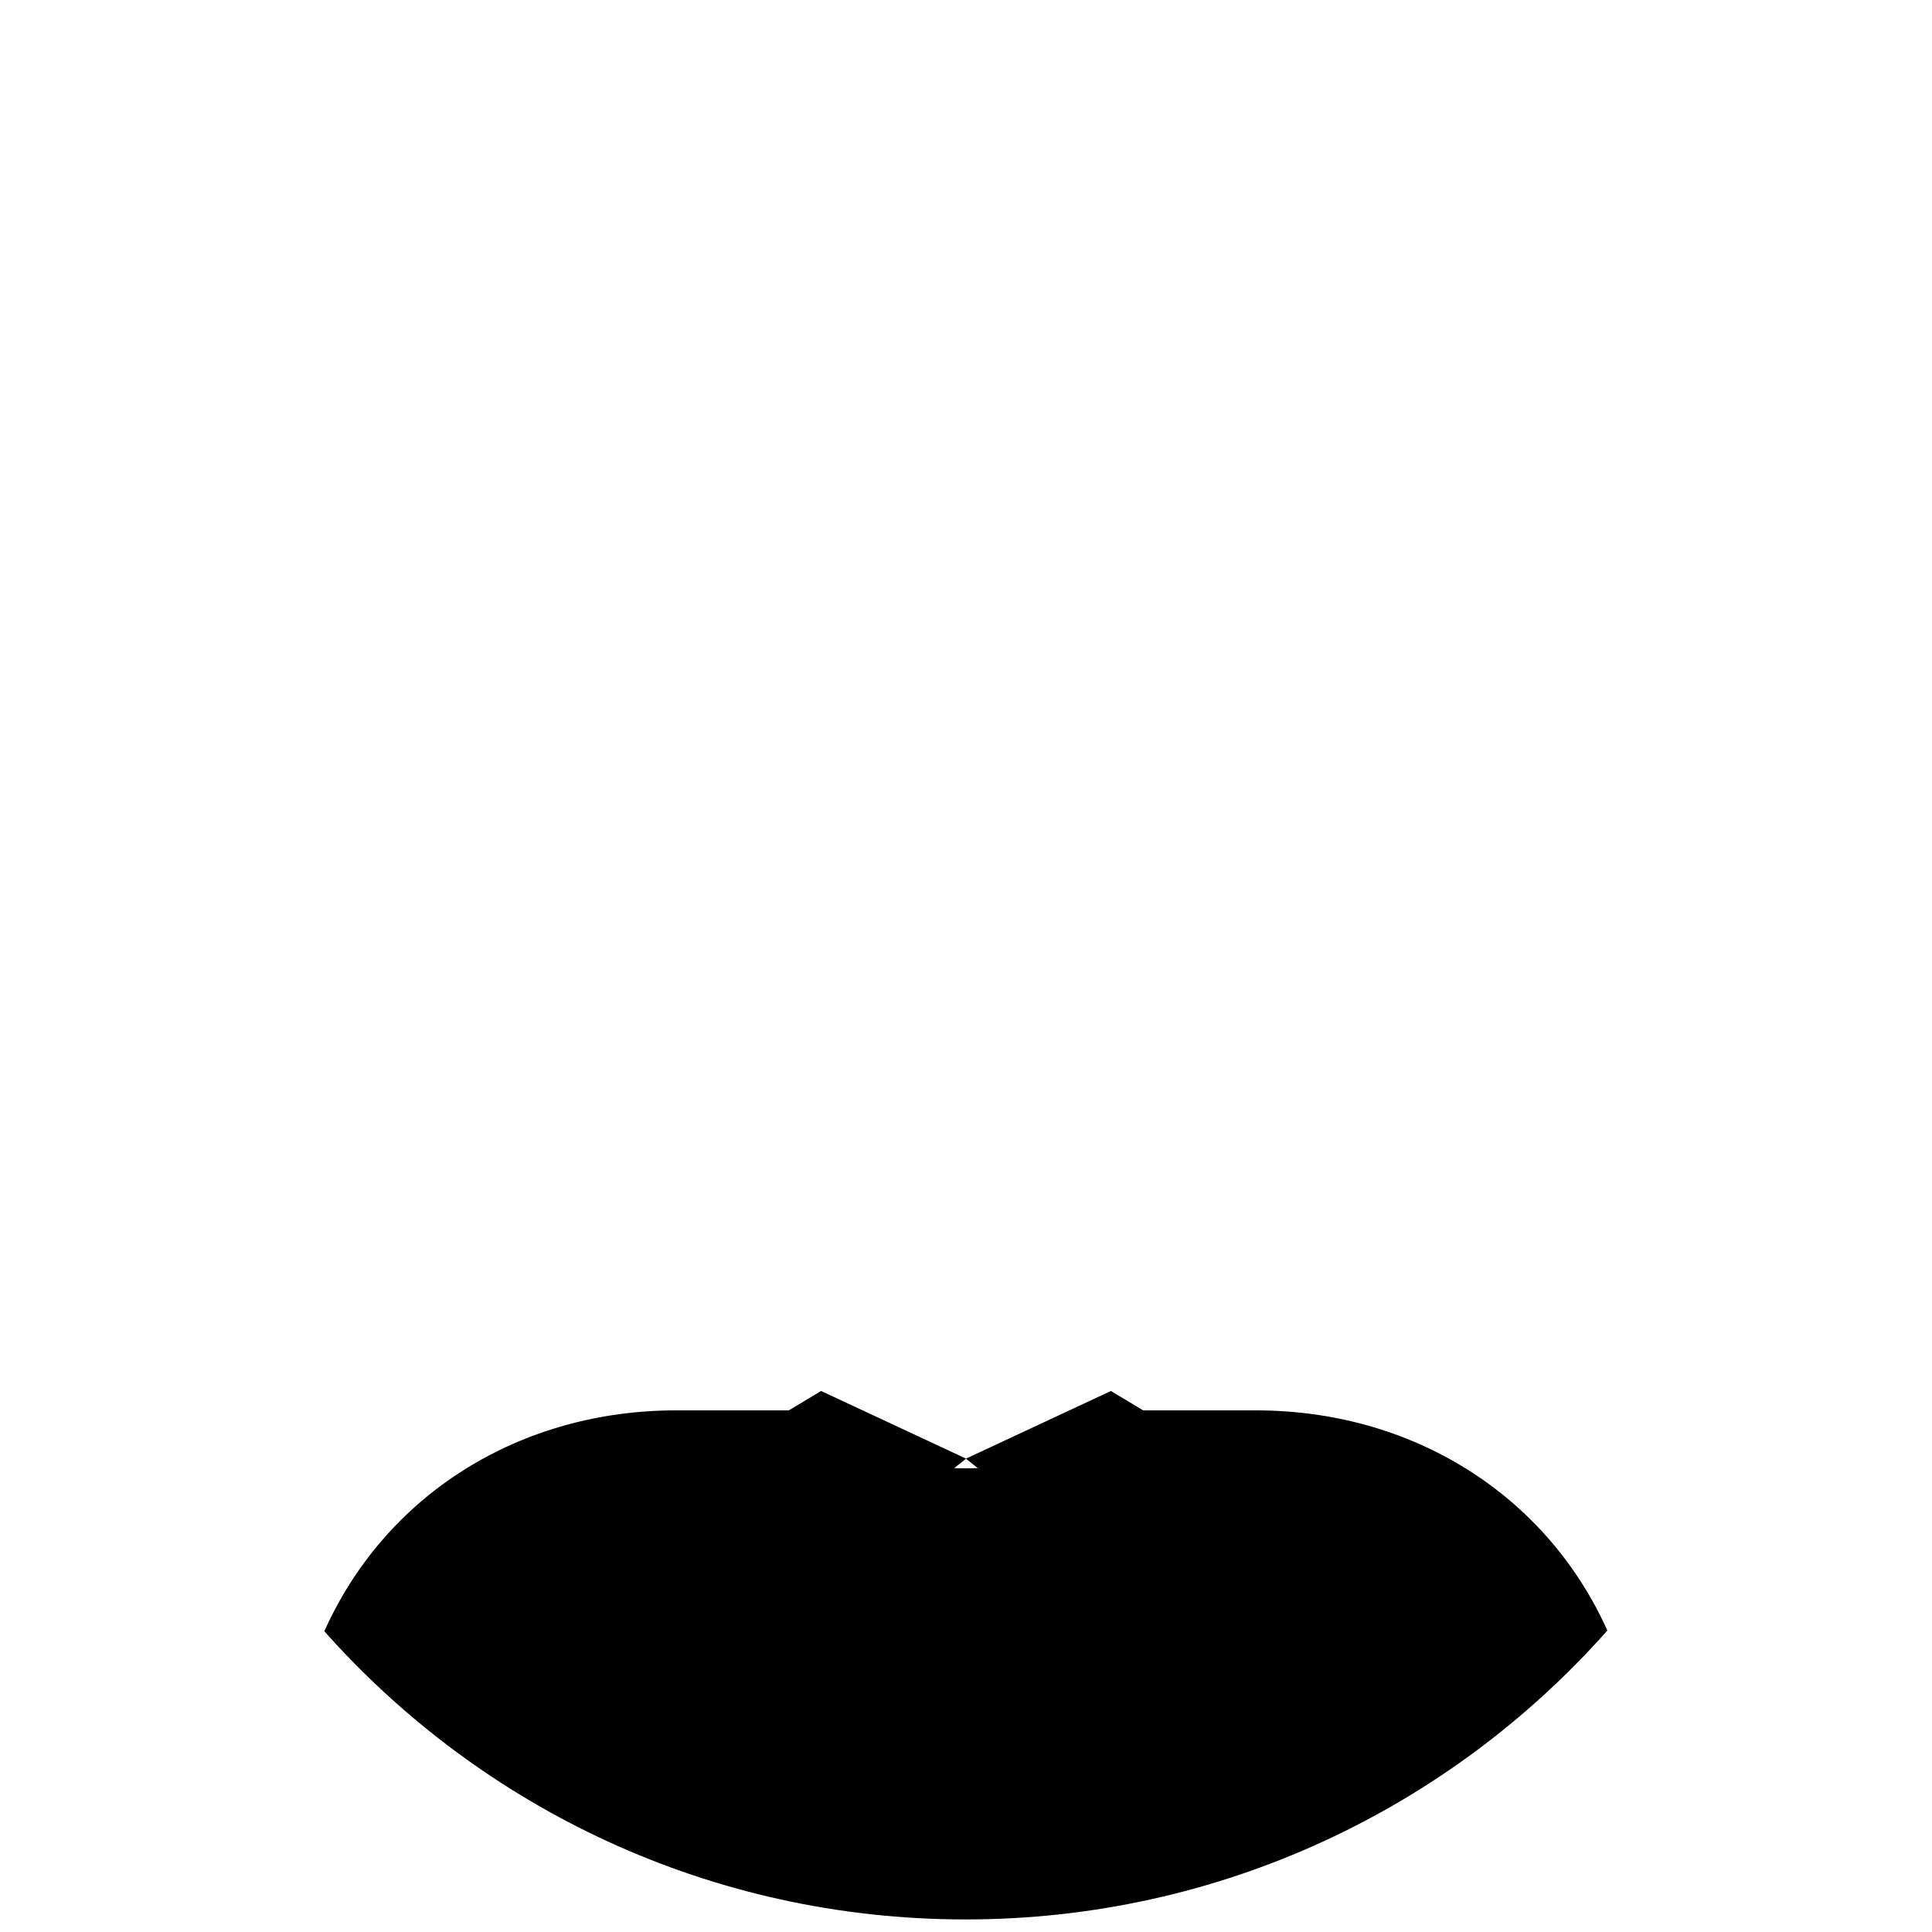
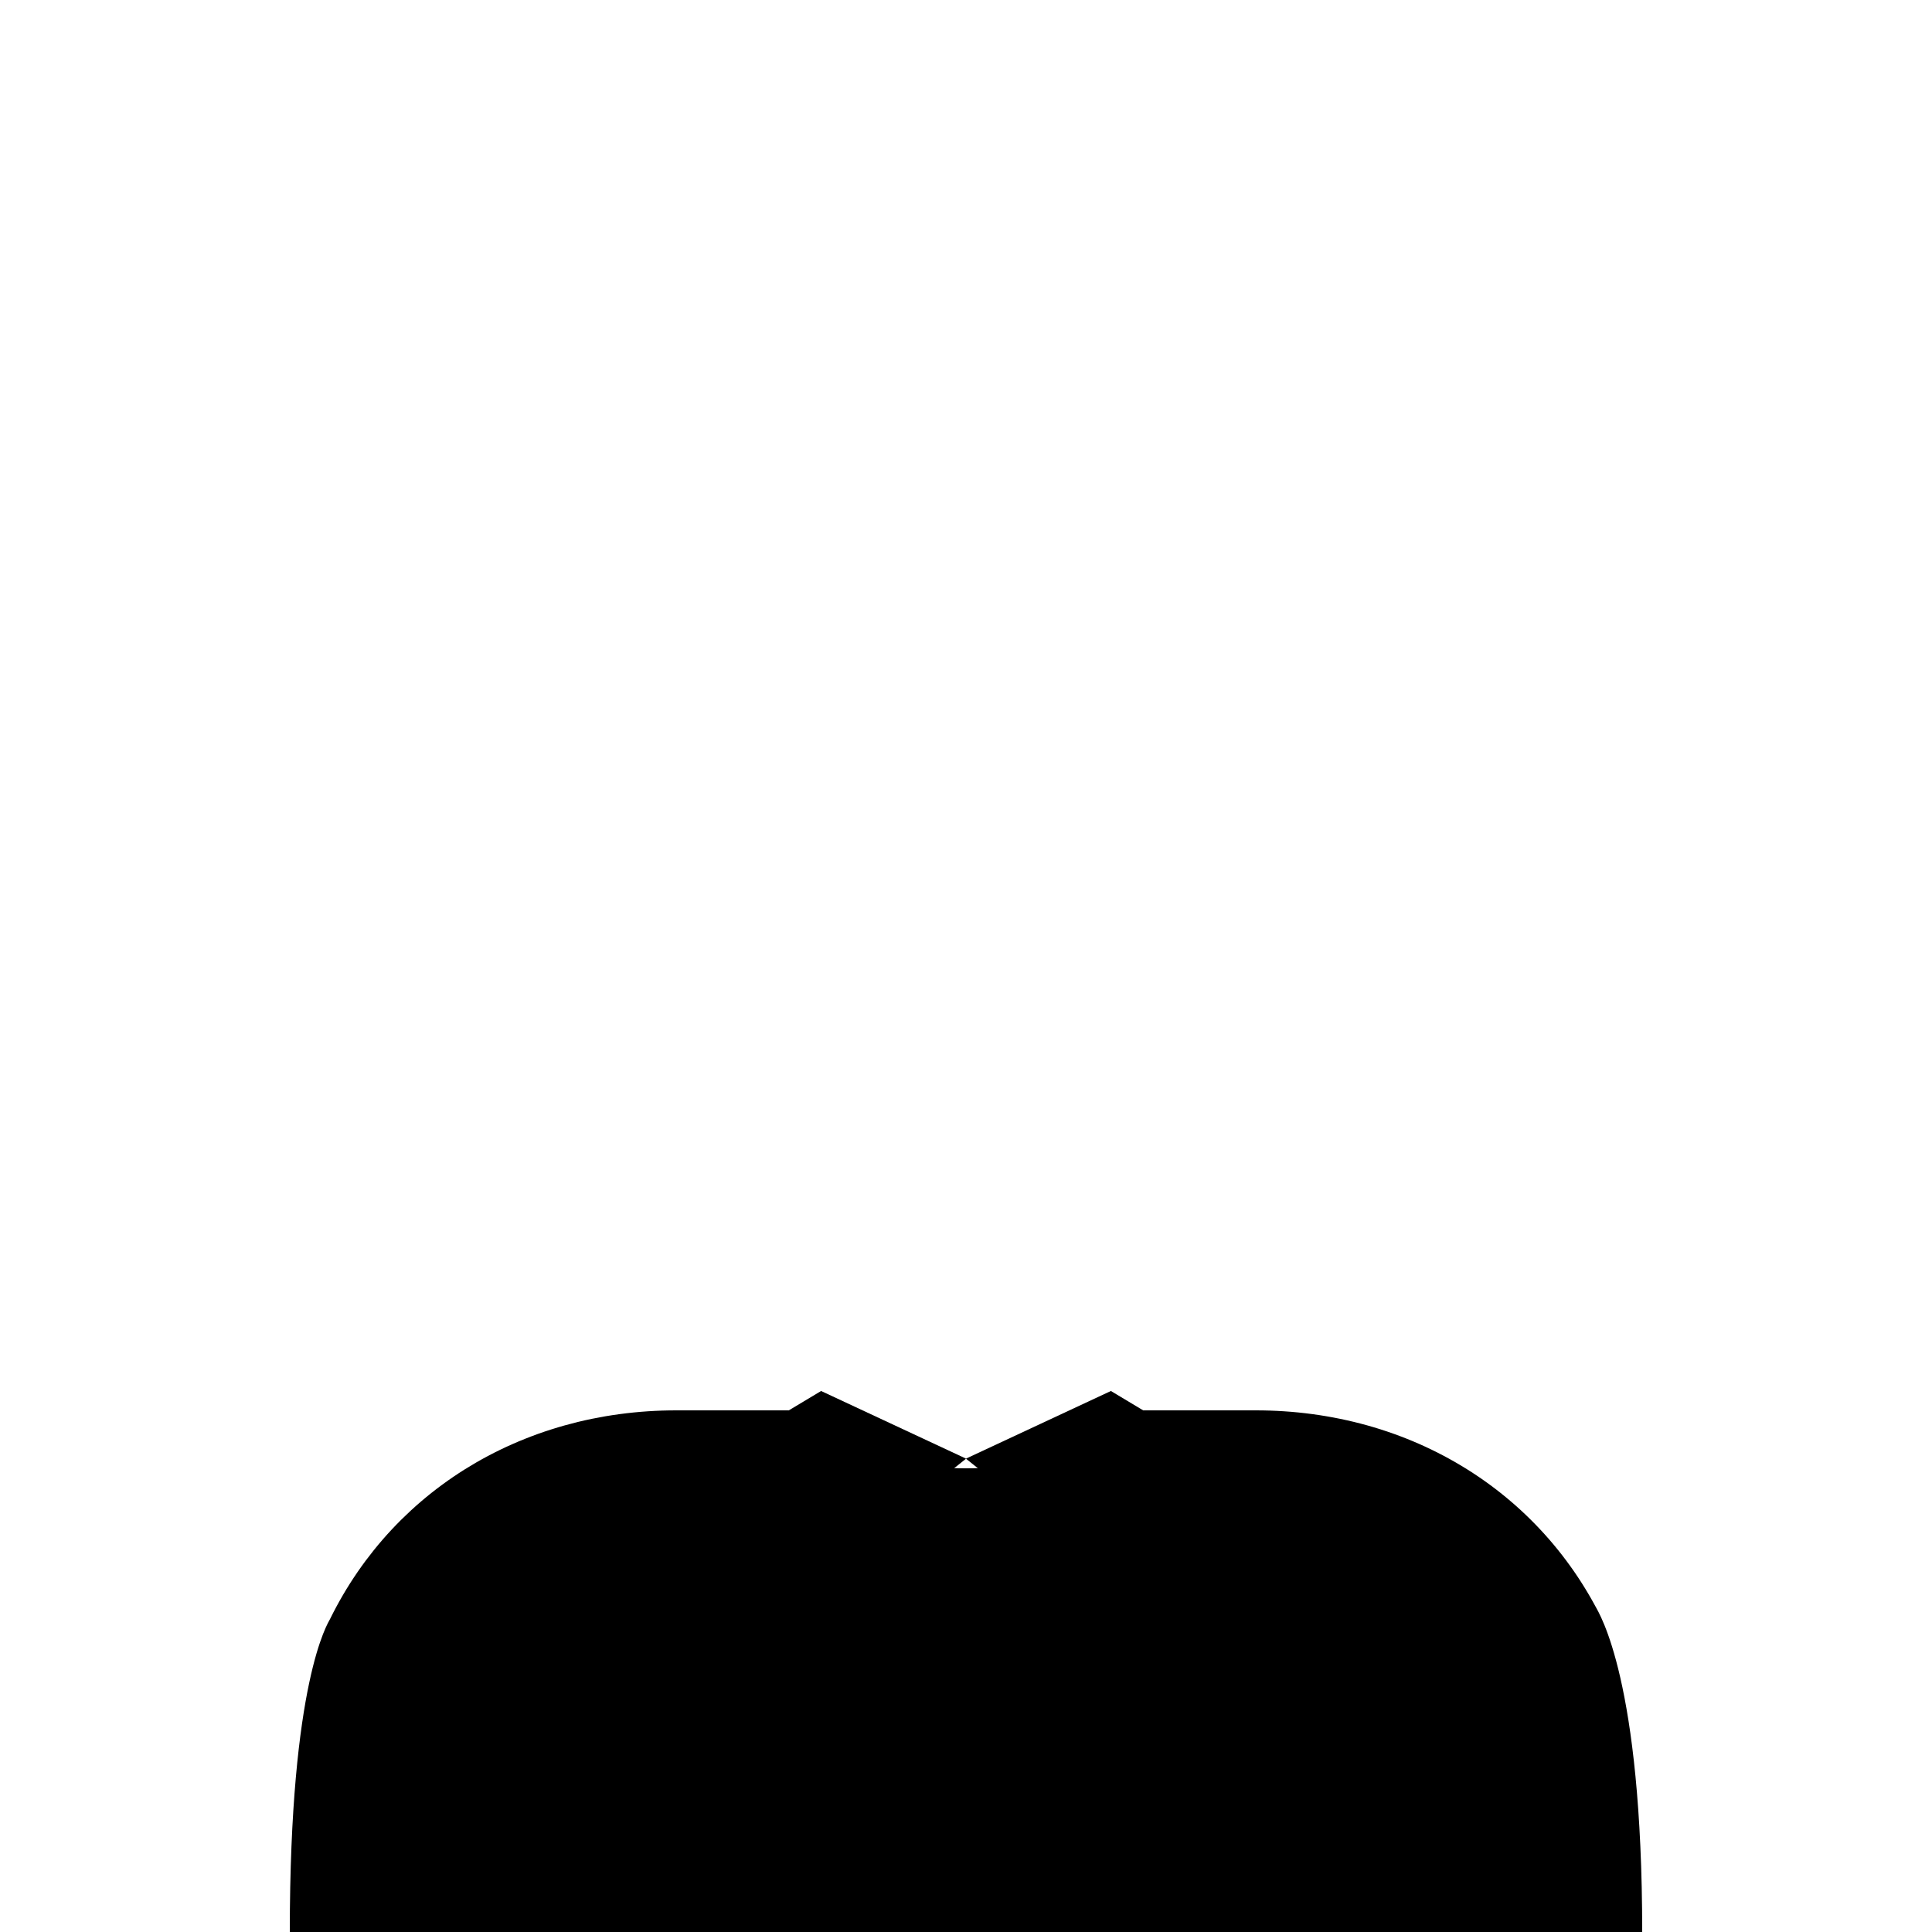
- <svg xmlns="http://www.w3.org/2000/svg" width="100" height="100">
-   <path fill="currentColor" stroke="none" transform="translate(16.7872 73)" d="M24.045 0L18.213 0Q17.842 0 17.472 0.012Q17.103 0.024 16.735 0.049Q16.368 0.073 16.003 0.11Q15.639 0.147 15.277 0.196Q14.915 0.244 14.556 0.305Q14.198 0.366 13.843 0.439Q13.488 0.512 13.137 0.597Q12.786 0.682 12.44 0.779Q12.093 0.876 11.752 0.985Q11.41 1.093 11.074 1.213Q10.737 1.334 10.406 1.466Q10.075 1.597 9.75 1.741Q9.425 1.884 9.107 2.038Q8.788 2.193 8.476 2.358Q8.163 2.524 7.858 2.7Q7.553 2.876 7.255 3.063Q6.957 3.251 6.666 3.448Q6.376 3.646 6.093 3.854Q5.811 4.061 5.536 4.279Q5.262 4.497 4.996 4.725Q4.73 4.953 4.473 5.19Q4.215 5.428 3.967 5.674Q3.719 5.921 3.48 6.177Q3.241 6.433 3.012 6.697Q2.783 6.962 2.563 7.235Q2.343 7.508 2.134 7.789Q1.924 8.071 1.725 8.36Q1.526 8.649 1.337 8.946Q1.148 9.243 0.97 9.547Q0.792 9.851 0.625 10.162Q0.457 10.473 0.301 10.791Q0.145 11.109 0 11.433C8.129 20.584 19.985 26.35 33.188 26.35C46.409 26.35 58.279 20.568 66.409 11.395Q66.118 10.749 65.783 10.128Q65.448 9.508 65.07 8.916Q64.691 8.324 64.272 7.763Q63.853 7.202 63.394 6.674Q62.935 6.147 62.439 5.655Q61.942 5.163 61.411 4.709Q60.879 4.255 60.314 3.84Q59.749 3.426 59.154 3.053Q58.558 2.68 57.934 2.35Q57.31 2.02 56.661 1.734Q56.012 1.449 55.34 1.209Q54.668 0.969 53.976 0.776Q53.284 0.583 52.575 0.438Q51.867 0.292 51.144 0.195Q50.421 0.098 49.688 0.049Q48.954 0 48.213 0L42.381 0C40.838 1.766 37.313 3 33.213 3C29.112 3 25.588 1.766 24.045 2.88658e-15L24.045 0Z" fill-rule="evenodd" />
-   <path fill="rgb(0,0,0)" fill-opacity="0.522" stroke="none" transform="translate(49.5 78)" d="M0 0.5C0 0.224 0.224 0 0.5 0C0.776 0 1 0.224 1 0.5C1 0.776 0.776 1 0.5 1C0.224 1 0 0.776 0 0.5Z" />
-   <path fill="rgb(0,0,0)" fill-opacity="0.522" stroke="none" transform="translate(49.5 82)" d="M0 0.5C0 0.224 0.224 0 0.5 0C0.776 0 1 0.224 1 0.5C1 0.776 0.776 1 0.5 1C0.224 1 0 0.776 0 0.5Z" />
-   <path fill="rgb(0,0,0)" fill-opacity="0.522" stroke="none" transform="translate(49.5 86)" d="M0 0.5C0 0.224 0.224 0 0.5 0C0.776 0 1 0.224 1 0.5C1 0.776 0.776 1 0.5 1C0.224 1 0 0.776 0 0.5Z" />
-   <path fill="rgb(0,0,0)" fill-opacity="0.522" stroke="none" transform="translate(49.5 94)" d="M0 0.5C0 0.224 0.224 0 0.5 0C0.776 0 1 0.224 1 0.5C1 0.776 0.776 1 0.5 1C0.224 1 0 0.776 0 0.5Z" />
-   <path fill="rgb(0,0,0)" fill-opacity="0.522" stroke="none" transform="translate(49.5 90)" d="M0 0.5C0 0.224 0.224 0 0.5 0C0.776 0 1 0.224 1 0.5C1 0.776 0.776 1 0.5 1C0.224 1 0 0.776 0 0.5Z" />
-   <path fill="rgb(0,0,0)" fill-opacity="0.522" stroke="none" transform="translate(49.5 98)" d="M0 0.5C0 0.224 0.224 0 0.5 0C0.776 0 1 0.224 1 0.5C1 0.776 0.776 1 0.5 1C0.224 1 0 0.776 0 0.5Z" />
-   <path fill="currentColor" stroke="none" transform="translate(40 72)" d="M0 1.5L5 7.5L10 3.5L2.5 0L0 1.5Z" />
-   <path fill="currentColor" stroke="none" transform="matrix(-1 0 0 1 60 72)" d="M0 1.5L5 7.5L10 3.5L2.5 0L0 1.5Z" />
-   <path fill="rgb(0,0,0)" fill-opacity="0.322" stroke="none" transform="translate(40 72)" d="M0 1.5L5 7.5L10 3.5L2.5 0L0 1.5Z" />
-   <path fill="rgb(0,0,0)" fill-opacity="0.322" stroke="none" transform="matrix(-1 0 0 1 60 72)" d="M0 1.5L5 7.5L10 3.5L2.5 0L0 1.5Z" />
+ <svg xmlns="http://www.w3.org/2000/svg" width="100" height="100" viewBox="0 0 100 100" fill="none">
+   <g clip-path="url(#background)">
+     <path fill-rule="evenodd" clip-rule="evenodd" d="M40.832 73H35C34.753 73 34.506 73.004 34.259 73.012C34.013 73.02 33.768 73.033 33.523 73.049C33.278 73.065 33.034 73.086 32.791 73.11C32.547 73.135 32.305 73.163 32.064 73.196C31.823 73.228 31.582 73.265 31.343 73.305C31.104 73.346 30.866 73.391 30.63 73.439C30.393 73.488 30.158 73.541 29.924 73.597C29.69 73.654 29.458 73.715 29.227 73.779C28.996 73.844 28.767 73.912 28.539 73.985C28.311 74.057 28.085 74.133 27.861 74.213C27.637 74.294 27.414 74.378 27.194 74.466C26.973 74.553 26.754 74.645 26.538 74.741C26.321 74.836 26.106 74.935 25.894 75.038C25.681 75.141 25.471 75.248 25.263 75.358C25.055 75.468 24.849 75.582 24.645 75.7C24.442 75.818 24.241 75.939 24.042 76.063C23.843 76.188 23.647 76.316 23.453 76.448C23.26 76.58 23.069 76.715 22.88 76.854C22.692 76.992 22.506 77.134 22.323 77.279C22.14 77.425 21.96 77.573 21.783 77.725C21.606 77.877 21.431 78.032 21.26 78.19C21.088 78.349 20.92 78.51 20.754 78.674C20.589 78.839 20.427 79.006 20.267 79.177C20.108 79.347 19.952 79.521 19.799 79.697C19.646 79.874 19.497 80.053 19.35 80.235C19.204 80.417 19.061 80.602 18.921 80.789C18.781 80.977 18.645 81.167 18.512 81.36C18.38 81.553 18.25 81.748 18.124 81.946C17.998 82.144 17.876 82.344 17.757 82.547C17.639 82.75 17.523 82.955 17.412 83.162C17.3 83.369 17.193 83.579 17.088 83.791C16.984 84.003 15 87 15 100C36 100 36.797 100 50 100C63.221 100 63.5 100 85 100C85 87 82.793 83.542 82.57 83.128C82.347 82.715 82.109 82.311 81.857 81.916C81.605 81.521 81.339 81.137 81.059 80.763C80.78 80.389 80.487 80.026 80.181 79.674C79.875 79.323 79.557 78.983 79.226 78.655C78.895 78.327 78.552 78.011 78.198 77.709C77.843 77.406 77.478 77.116 77.101 76.84C76.725 76.564 76.338 76.301 75.941 76.053C75.544 75.804 75.137 75.57 74.722 75.35C74.306 75.13 73.881 74.925 73.448 74.734C73.016 74.544 72.575 74.369 72.127 74.209C71.679 74.049 71.225 73.905 70.763 73.776C70.302 73.648 69.835 73.535 69.362 73.438C68.89 73.341 68.413 73.26 67.931 73.195C67.449 73.13 66.964 73.081 66.475 73.049C65.986 73.016 65.494 73 65 73H59.168C57.625 74.766 54.101 76 50 76C45.899 76 42.375 74.766 40.832 73Z" fill="currentColor" />
+     <path d="M49.5 78.5C49.5 78.224 49.724 78 50 78C50.276 78 50.5 78.224 50.5 78.5C50.5 78.776 50.276 79 50 79C49.724 79 49.5 78.776 49.5 78.5Z" fill="black" fill-opacity="0.522" />
+     <path d="M49.5 82.5C49.5 82.224 49.724 82 50 82C50.276 82 50.5 82.224 50.5 82.5C50.5 82.776 50.276 83 50 83C49.724 83 49.5 82.776 49.5 82.5Z" fill="black" fill-opacity="0.522" />
+     <path d="M49.5 86.5C49.5 86.224 49.724 86 50 86C50.276 86 50.5 86.224 50.5 86.5C50.5 86.776 50.276 87 50 87C49.724 87 49.5 86.776 49.5 86.5Z" fill="black" fill-opacity="0.522" />
+     <path d="M49.5 94.5C49.5 94.224 49.724 94 50 94C50.276 94 50.5 94.224 50.5 94.5C50.5 94.776 50.276 95 50 95C49.724 95 49.5 94.776 49.5 94.5Z" fill="black" fill-opacity="0.522" />
+     <path d="M49.5 90.5C49.5 90.224 49.724 90 50 90C50.276 90 50.5 90.224 50.5 90.5C50.5 90.776 50.276 91 50 91C49.724 91 49.5 90.776 49.5 90.5Z" fill="black" fill-opacity="0.522" />
+     <path d="M49.5 98.5C49.5 98.224 49.724 98 50 98C50.276 98 50.5 98.224 50.5 98.5C50.5 98.776 50.276 99 50 99C49.724 99 49.5 98.776 49.5 98.5Z" fill="black" fill-opacity="0.522" />
+     <path d="M40 73.5L45 79.5L50 75.5L42.5 72L40 73.5Z" fill="currentColor" />
+     <path d="M60 73.5L55 79.5L50 75.5L57.5 72L60 73.5Z" fill="currentColor" />
+     <path d="M40 73.5L45 79.5L50 75.5L42.5 72L40 73.5Z" fill="black" fill-opacity="0.322" />
+     <path d="M60 73.5L55 79.5L50 75.5L57.5 72L60 73.5Z" fill="black" fill-opacity="0.322" />
+   </g>
</svg>
